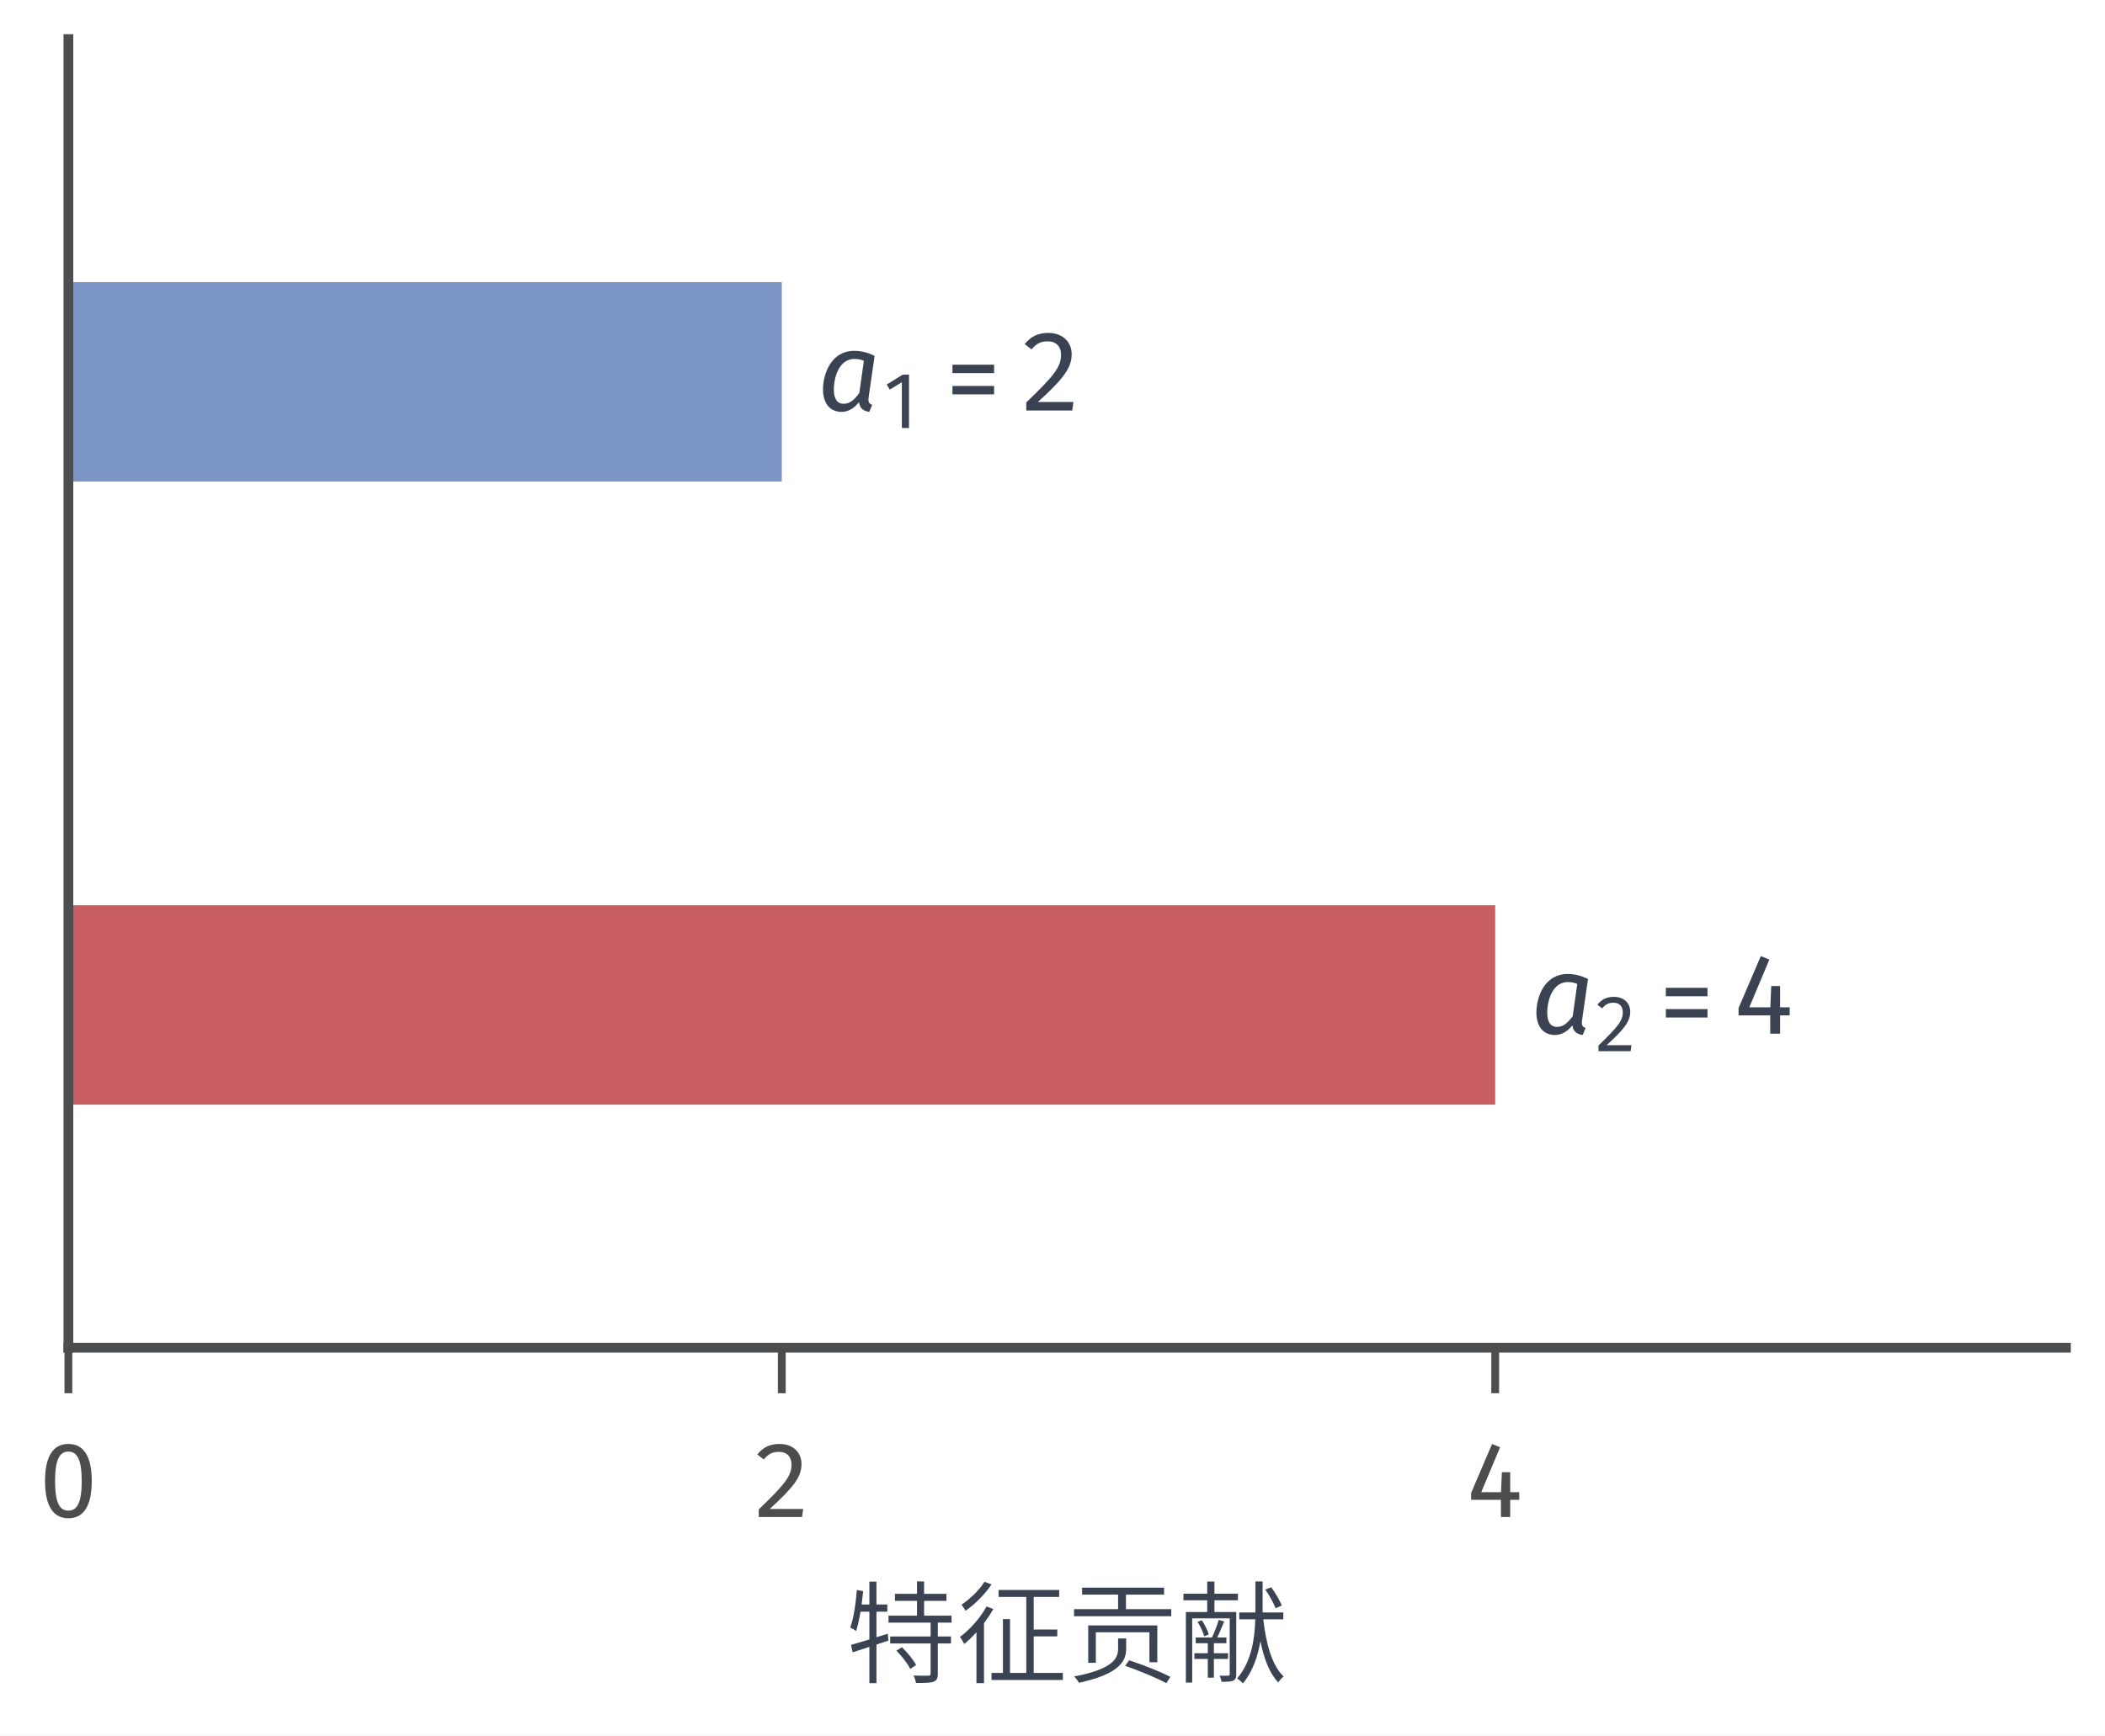
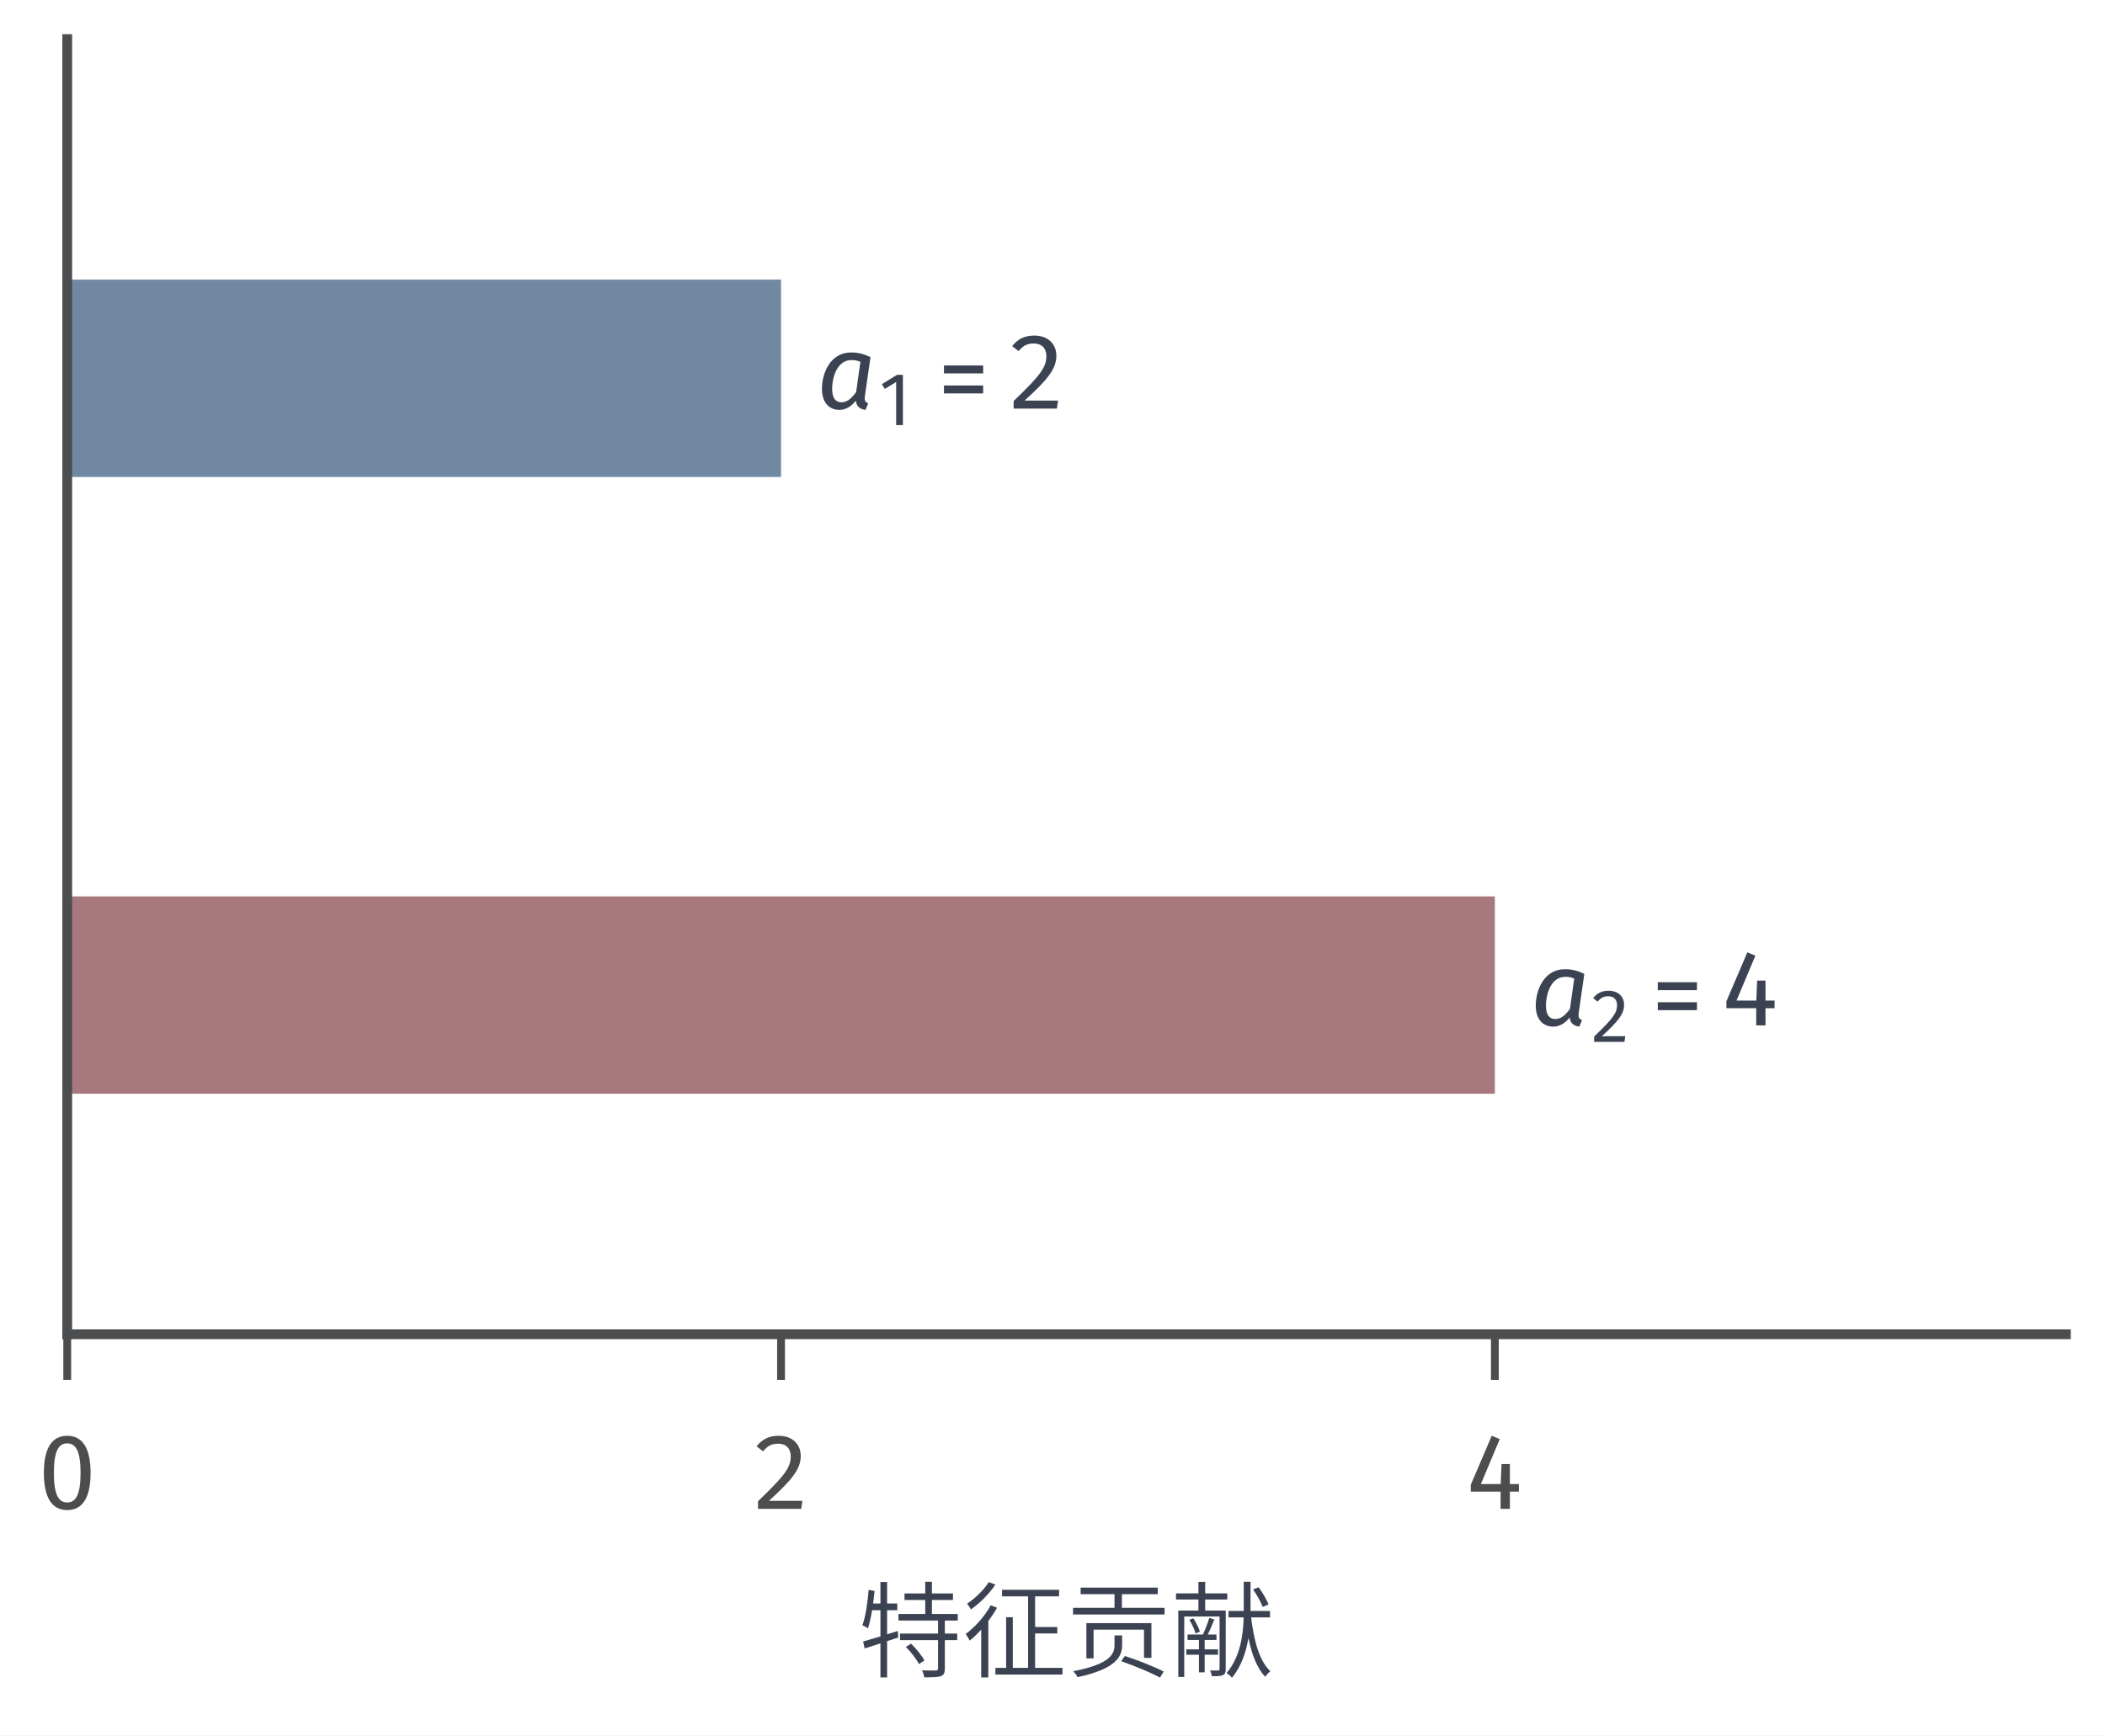
<svg xmlns="http://www.w3.org/2000/svg" xmlns:xlink="http://www.w3.org/1999/xlink" width="161.575pt" height="133.228pt" viewBox="0 0 161.575 133.228" version="1.1">
  <defs>
    <style type="text/css">*{stroke-linejoin: round; stroke-linecap: butt}</style>
  </defs>
  <g id="figure_1">
    <g id="patch_1">
      <path d="M 0 133.228  L 161.575 133.228  L 161.575 0  L 0 0  z " style="fill: #ffffff" />
    </g>
    <g id="axes_1">
      <g id="patch_2">
-         <path d="M 5.25 103.456  L 158.575 103.456  L 158.575 3  L 5.25 3  z " style="fill: #ffffff" />
+         <path d="M 5.16 102.428  L 158.575 102.428  L 158.575 3  L 5.16 3  z " style="fill: #ffffff" />
      </g>
      <g id="patch_3">
-         <path d="M 5.25 36.964  L 60.009 36.964  L 60.009 21.656  L 5.25 21.656  z " clip-path="url(#p4886af8071)" style="fill: #7b95c6" />
+         <path d="M 5.16 36.616  L 59.951 36.616  L 59.951 21.465  L 5.16 21.465  z " clip-path="url(#p2001a148f3)" style="fill: #7188a3" />
      </g>
      <g id="patch_4">
-         <path d="M 5.25 84.8  L 114.768 84.8  L 114.768 69.492  L 5.25 69.492  z " clip-path="url(#p4886af8071)" style="fill: #c85e62" />
+         <path d="M 5.16 83.963  L 114.742 83.963  L 114.742 68.812  L 5.16 68.812  z " clip-path="url(#p2001a148f3)" style="fill: #a7787d" />
      </g>
      <g id="matplotlib.axis_1">
        <g id="xtick_1">
          <g id="line2d_1">
            <defs>
-               <path id="m23493675bb" d="M 0 0  L 0 3.5  " style="stroke: #4c4d4f; stroke-width: 0.6" />
+               <path id="m23b1aa4374" d="M 0 0  L 0 3.5  " style="stroke: #4c4d4f; stroke-width: 0.6" />
            </defs>
            <g>
-               <use xlink:href="#m23493675bb" x="5.25" y="103.456" style="fill: #4c4d4f; stroke: #4c4d4f; stroke-width: 0.6" />
+               <use xlink:href="#m23b1aa4374" x="5.16" y="102.428" style="fill: #4c4d4f; stroke: #4c4d4f; stroke-width: 0.6" />
            </g>
          </g>
          <g id="text_1">
-             <g style="fill: #4c4d4f" transform="translate(3.01024 116.4556) scale(0.08 -0.08)">
+             <g style="fill: #4c4d4f" transform="translate(2.92024 115.8281) scale(0.08 -0.08)">
              <defs>
-                 <path id="FiraMath-Regular-30" d="M 1792 4019  C 2323 4019 2611 3533 2611 2208  C 2611 877 2323 390 1792 390  C 1254 390 973 877 973 2208  C 973 3533 1254 4019 1792 4019  z M 1792 4486  C 832 4486 358 3699 358 2208  C 358 717 832 -77 1792 -77  C 2752 -77 3226 717 3226 2208  C 3226 3693 2752 4486 1792 4486  z " transform="scale(0.015625)" />
+                 <path id="FiraMath-Regular-11" d="M 1792 4019  C 2323 4019 2611 3533 2611 2208  C 2611 877 2323 390 1792 390  C 1254 390 973 877 973 2208  C 973 3533 1254 4019 1792 4019  z M 1792 4486  C 832 4486 358 3699 358 2208  C 358 717 832 -77 1792 -77  C 2752 -77 3226 717 3226 2208  C 3226 3693 2752 4486 1792 4486  z " transform="scale(0.015625)" />
              </defs>
-               <use xlink:href="#FiraMath-Regular-30" />
+               <use xlink:href="#FiraMath-Regular-11" />
            </g>
          </g>
        </g>
        <g id="xtick_2">
          <g id="line2d_2">
            <g>
-               <use xlink:href="#m23493675bb" x="60.009" y="103.456" style="fill: #4c4d4f; stroke: #4c4d4f; stroke-width: 0.6" />
+               <use xlink:href="#m23b1aa4374" x="59.951" y="102.428" style="fill: #4c4d4f; stroke: #4c4d4f; stroke-width: 0.6" />
            </g>
          </g>
          <g id="text_2">
-             <g style="fill: #4c4d4f" transform="translate(57.76893 116.4556) scale(0.08 -0.08)">
+             <g style="fill: #4c4d4f" transform="translate(57.71107 115.8281) scale(0.08 -0.08)">
              <defs>
-                 <path id="FiraMath-Regular-32" d="M 1651 4486  C 1043 4486 634 4269 288 3840  L 685 3533  C 960 3859 1197 4000 1619 4000  C 2099 4000 2387 3706 2387 3226  C 2387 2528 2016 2042 378 467  L 378 0  L 3034 0  L 3104 493  L 1050 493  C 2490 1805 3002 2451 3002 3251  C 3002 3949 2502 4486 1651 4486  z " transform="scale(0.015625)" />
+                 <path id="FiraMath-Regular-13" d="M 1651 4486  C 1043 4486 634 4269 288 3840  L 685 3533  C 960 3859 1197 4000 1619 4000  C 2099 4000 2387 3706 2387 3226  C 2387 2528 2016 2042 378 467  L 378 0  L 3034 0  L 3104 493  L 1050 493  C 2490 1805 3002 2451 3002 3251  C 3002 3949 2502 4486 1651 4486  z " transform="scale(0.015625)" />
              </defs>
-               <use xlink:href="#FiraMath-Regular-32" />
+               <use xlink:href="#FiraMath-Regular-13" />
            </g>
          </g>
        </g>
        <g id="xtick_3">
          <g id="line2d_3">
            <g>
-               <use xlink:href="#m23493675bb" x="114.768" y="103.456" style="fill: #4c4d4f; stroke: #4c4d4f; stroke-width: 0.6" />
+               <use xlink:href="#m23b1aa4374" x="114.742" y="102.428" style="fill: #4c4d4f; stroke: #4c4d4f; stroke-width: 0.6" />
            </g>
          </g>
          <g id="text_3">
-             <g style="fill: #4c4d4f" transform="translate(112.5276 116.4556) scale(0.08 -0.08)">
+             <g style="fill: #4c4d4f" transform="translate(112.5019 115.8281) scale(0.08 -0.08)">
              <defs>
-                 <path id="FiraMath-Regular-34" d="M 3270 1523  L 2714 1523  L 2714 2752  L 2202 2752  L 2150 1523  L 934 1523  L 2093 4282  L 1600 4486  L 314 1478  L 314 1056  L 2144 1056  L 2144 0  L 2714 0  L 2714 1056  L 3270 1056  L 3270 1523  z " transform="scale(0.015625)" />
+                 <path id="FiraMath-Regular-15" d="M 3270 1523  L 2714 1523  L 2714 2752  L 2202 2752  L 2150 1523  L 934 1523  L 2093 4282  L 1600 4486  L 314 1478  L 314 1056  L 2144 1056  L 2144 0  L 2714 0  L 2714 1056  L 3270 1056  L 3270 1523  z " transform="scale(0.015625)" />
              </defs>
-               <use xlink:href="#FiraMath-Regular-34" />
+               <use xlink:href="#FiraMath-Regular-15" />
            </g>
          </g>
        </g>
        <g id="text_4">
-           <g style="fill: #3b4252" transform="translate(64.9124 128.5344) scale(0.085 -0.085)">
+           <g style="fill: #3b4252" transform="translate(65.8674 128.1406) scale(0.08 -0.08)">
            <defs>
-               <path id="SourceHanSansSC-Normal-7279" d="M 3251 1568  L 2931 1370  C 3245 1056 3590 614 3731 314  L 4070 538  C 3917 832 3571 1261 3251 1568  z M 5325 45  L 5325 1786  L 6086 1786  L 6086 2189  L 5325 2189  L 5325 2989  L 6118 2989  L 6118 3392  L 4531 3392  L 4531 4250  L 5824 4250  L 5824 4653  L 4531 4653  L 4531 5370  L 4122 5370  L 4122 4653  L 2848 4653  L 2848 4250  L 4122 4250  L 4122 3392  L 2477 3392  L 2477 2989  L 4909 2989  L 4909 2189  L 2573 2189  L 2573 1786  L 4909 1786  L 4909 45  C 4909 -45 4883 -70 4781 -77  C 4672 -83 4326 -83 3923 -70  C 3987 -192 4045 -378 4064 -499  C 4550 -499 4883 -493 5069 -429  C 5267 -358 5325 -230 5325 45  z M 2406 4038  L 1779 4038  L 1779 5357  L 1370 5357  L 1370 4038  L 922 4038  C 954 4288 986 4550 1011 4806  L 646 4877  C 582 4077 461 3238 262 2701  C 358 2662 531 2566 602 2509  C 704 2810 787 3200 858 3622  L 1370 3622  L 1370 2016  L 307 1702  L 403 1274  L 1370 1587  L 1370 -506  L 1779 -506  L 1779 1722  L 2470 1952  L 2432 2349  L 1779 2144  L 1779 3622  L 2406 3622  L 2406 4038  z " transform="scale(0.015625)" />
-               <path id="SourceHanSansSC-Normal-5f81" d="M 2029 5197  L 1619 5350  C 1344 4890 787 4352 294 4026  C 365 3936 480 3770 525 3674  C 1075 4051 1664 4646 2029 5197  z M 2131 3776  L 1741 3923  C 1376 3251 781 2592 205 2163  C 282 2067 410 1843 454 1754  C 685 1946 928 2176 1158 2432  L 1158 -506  L 1594 -506  L 1594 2957  C 1792 3226 1978 3501 2131 3776  z M 3098 3194  L 2688 3194  L 2688 83  L 2029 83  L 2029 -326  L 6150 -326  L 6150 83  L 4467 83  L 4467 2195  L 5830 2195  L 5830 2592  L 4467 2592  L 4467 4474  L 5939 4474  L 5939 4877  L 2438 4877  L 2438 4474  L 4038 4474  L 4038 83  L 3098 83  L 3098 3194  z " transform="scale(0.015625)" />
-               <path id="SourceHanSansSC-Normal-8d21" d="M 3411 1491  L 3411 2074  L 2944 2074  L 2944 1498  C 2944 992 2765 320 403 -122  C 506 -218 627 -384 678 -486  C 3123 38 3411 832 3411 1491  z M 3578 813  L 3354 493  C 4154 218 5203 -218 5734 -512  L 5965 -147  C 5414 147 4358 563 3578 813  z M 5210 2829  L 1216 2829  L 1216 666  L 1658 666  L 1658 2432  L 4755 2432  L 4755 698  L 5210 698  L 5210 2829  z M 5600 5011  L 864 5011  L 864 4608  L 2944 4608  L 2944 3770  L 397 3770  L 397 3360  L 6016 3360  L 6016 3770  L 3398 3770  L 3398 4608  L 5600 4608  L 5600 5011  z " transform="scale(0.015625)" />
-               <path id="SourceHanSansSC-Normal-732e" d="M 5395 5030  L 5050 4902  C 5286 4570 5536 4115 5645 3821  L 6003 3981  C 5894 4262 5638 4704 5395 5030  z M 1382 3130  L 1139 3034  C 1299 2771 1466 2419 1523 2195  L 1786 2310  C 1722 2528 1555 2874 1382 3130  z M 4896 3795  L 4896 5370  L 4480 5370  L 4480 3795  L 4480 3578  L 3546 3578  L 3546 3181  L 4474 3181  C 4442 2112 4275 762 3424 -237  C 3533 -301 3686 -435 3757 -525  C 4346 198 4627 1075 4768 1920  C 4973 902 5293 70 5798 -467  C 5869 -358 6010 -205 6112 -122  C 5440 506 5101 1747 4934 3181  L 6093 3181  L 6093 3578  L 4896 3578  L 4896 3795  z M 2675 3053  L 2362 3149  C 2278 2854 2106 2419 1971 2131  L 1030 2131  L 1030 1798  L 1728 1798  L 1728 1222  L 954 1222  L 954 890  L 1728 890  L 1728 -192  L 2080 -192  L 2080 890  L 2899 890  L 2899 1222  L 2080 1222  L 2080 1798  L 2803 1798  L 2803 2131  L 2272 2131  C 2406 2400 2547 2752 2675 3053  z M 3373 13  L 3373 3603  L 2112 3603  L 2112 4282  L 3469 4282  L 3469 4659  L 2112 4659  L 2112 5363  L 1696 5363  L 1696 4659  L 320 4659  L 320 4282  L 1696 4282  L 1696 3603  L 461 3603  L 461 -474  L 826 -474  L 826 3238  L 2995 3238  L 2995 13  C 2995 -51 2970 -70 2906 -77  C 2848 -77 2643 -83 2406 -77  C 2458 -173 2509 -326 2522 -429  C 2854 -429 3059 -429 3200 -358  C 3334 -301 3373 -192 3373 13  z " transform="scale(0.015625)" />
+               <path id="SourceHanSansSC-Normal-6519" d="M 3251 1568  L 2931 1370  C 3245 1056 3590 614 3731 314  L 4070 538  C 3917 832 3571 1261 3251 1568  z M 5325 45  L 5325 1786  L 6086 1786  L 6086 2189  L 5325 2189  L 5325 2989  L 6118 2989  L 6118 3392  L 4531 3392  L 4531 4250  L 5824 4250  L 5824 4653  L 4531 4653  L 4531 5370  L 4122 5370  L 4122 4653  L 2848 4653  L 2848 4250  L 4122 4250  L 4122 3392  L 2477 3392  L 2477 2989  L 4909 2989  L 4909 2189  L 2573 2189  L 2573 1786  L 4909 1786  L 4909 45  C 4909 -45 4883 -70 4781 -77  C 4672 -83 4326 -83 3923 -70  C 3987 -192 4045 -378 4064 -499  C 4550 -499 4883 -493 5069 -429  C 5267 -358 5325 -230 5325 45  z M 2406 4038  L 1779 4038  L 1779 5357  L 1370 5357  L 1370 4038  L 922 4038  C 954 4288 986 4550 1011 4806  L 646 4877  C 582 4077 461 3238 262 2701  C 358 2662 531 2566 602 2509  C 704 2810 787 3200 858 3622  L 1370 3622  L 1370 2016  L 307 1702  L 403 1274  L 1370 1587  L 1370 -506  L 1779 -506  L 1779 1722  L 2470 1952  L 2432 2349  L 1779 2144  L 1779 3622  L 2406 3622  L 2406 4038  z " transform="scale(0.015625)" />
+               <path id="SourceHanSansSC-Normal-43f1" d="M 2029 5197  L 1619 5350  C 1344 4890 787 4352 294 4026  C 365 3936 480 3770 525 3674  C 1075 4051 1664 4646 2029 5197  z M 2131 3776  L 1741 3923  C 1376 3251 781 2592 205 2163  C 282 2067 410 1843 454 1754  C 685 1946 928 2176 1158 2432  L 1158 -506  L 1594 -506  L 1594 2957  C 1792 3226 1978 3501 2131 3776  z M 3098 3194  L 2688 3194  L 2688 83  L 2029 83  L 2029 -326  L 6150 -326  L 6150 83  L 4467 83  L 4467 2195  L 5830 2195  L 5830 2592  L 4467 2592  L 4467 4474  L 5939 4474  L 5939 4877  L 2438 4877  L 2438 4474  L 4038 4474  L 4038 83  L 3098 83  L 3098 3194  z " transform="scale(0.015625)" />
+               <path id="SourceHanSansSC-Normal-984a" d="M 3411 1491  L 3411 2074  L 2944 2074  L 2944 1498  C 2944 992 2765 320 403 -122  C 506 -218 627 -384 678 -486  C 3123 38 3411 832 3411 1491  z M 3578 813  L 3354 493  C 4154 218 5203 -218 5734 -512  L 5965 -147  C 5414 147 4358 563 3578 813  z M 5210 2829  L 1216 2829  L 1216 666  L 1658 666  L 1658 2432  L 4755 2432  L 4755 698  L 5210 698  L 5210 2829  z M 5600 5011  L 864 5011  L 864 4608  L 2944 4608  L 2944 3770  L 397 3770  L 397 3360  L 6016 3360  L 6016 3770  L 3398 3770  L 3398 4608  L 5600 4608  L 5600 5011  z " transform="scale(0.015625)" />
+               <path id="SourceHanSansSC-Normal-6630" d="M 5395 5030  L 5050 4902  C 5286 4570 5536 4115 5645 3821  L 6003 3981  C 5894 4262 5638 4704 5395 5030  z M 1382 3130  L 1139 3034  C 1299 2771 1466 2419 1523 2195  L 1786 2310  C 1722 2528 1555 2874 1382 3130  z M 4896 3795  L 4896 5370  L 4480 5370  L 4480 3795  L 4480 3578  L 3546 3578  L 3546 3181  L 4474 3181  C 4442 2112 4275 762 3424 -237  C 3533 -301 3686 -435 3757 -525  C 4346 198 4627 1075 4768 1920  C 4973 902 5293 70 5798 -467  C 5869 -358 6010 -205 6112 -122  C 5440 506 5101 1747 4934 3181  L 6093 3181  L 6093 3578  L 4896 3578  L 4896 3795  z M 2675 3053  L 2362 3149  C 2278 2854 2106 2419 1971 2131  L 1030 2131  L 1030 1798  L 1728 1798  L 1728 1222  L 954 1222  L 954 890  L 1728 890  L 1728 -192  L 2080 -192  L 2080 890  L 2899 890  L 2899 1222  L 2080 1222  L 2080 1798  L 2803 1798  L 2803 2131  L 2272 2131  C 2406 2400 2547 2752 2675 3053  z M 3373 13  L 3373 3603  L 2112 3603  L 2112 4282  L 3469 4282  L 3469 4659  L 2112 4659  L 2112 5363  L 1696 5363  L 1696 4659  L 320 4659  L 320 4282  L 1696 4282  L 1696 3603  L 461 3603  L 461 -474  L 826 -474  L 826 3238  L 2995 3238  L 2995 13  C 2995 -51 2970 -70 2906 -77  C 2848 -77 2643 -83 2406 -77  C 2458 -173 2509 -326 2522 -429  C 2854 -429 3059 -429 3200 -358  C 3334 -301 3373 -192 3373 13  z " transform="scale(0.015625)" />
            </defs>
-             <use xlink:href="#SourceHanSansSC-Normal-7279" />
-             <use xlink:href="#SourceHanSansSC-Normal-5f81" x="100" />
-             <use xlink:href="#SourceHanSansSC-Normal-8d21" x="200" />
-             <use xlink:href="#SourceHanSansSC-Normal-732e" x="300" />
+             <use xlink:href="#SourceHanSansSC-Normal-6519" />
+             <use xlink:href="#SourceHanSansSC-Normal-43f1" transform="translate(100 0)" />
+             <use xlink:href="#SourceHanSansSC-Normal-984a" transform="translate(200 0)" />
+             <use xlink:href="#SourceHanSansSC-Normal-6630" transform="translate(300 0)" />
          </g>
        </g>
      </g>
      <g id="matplotlib.axis_2" />
      <g id="patch_5">
-         <path d="M 5.25 103.456  L 5.25 3  " style="fill: none; stroke: #4c4d4f; stroke-width: 0.75; stroke-linejoin: miter; stroke-linecap: square" />
+         <path d="M 5.16 102.428  L 5.16 3  " style="fill: none; stroke: #4c4d4f; stroke-width: 0.75; stroke-linejoin: miter; stroke-linecap: square" />
      </g>
      <g id="patch_6">
-         <path d="M 5.25 103.456  L 158.575 103.456  " style="fill: none; stroke: #4c4d4f; stroke-width: 0.75; stroke-linejoin: miter; stroke-linecap: square" />
+         <path d="M 5.16 102.428  L 158.575 102.428  " style="fill: none; stroke: #4c4d4f; stroke-width: 0.75; stroke-linejoin: miter; stroke-linecap: square" />
      </g>
      <g id="text_5">
-         <g style="fill: #3b4252" transform="translate(62.74686 31.59236) scale(0.085 -0.085)">
+         <g style="fill: #3b4252" transform="translate(62.69061 31.44087) scale(0.08 -0.08)">
          <defs>
-             <path id="FiraMath-Regular-1d44e" d="M 2131 2982  C 2355 2982 2502 2950 2682 2874  L 2419 1011  C 2157 659 1894 390 1517 390  C 1158 390 947 646 947 1210  C 947 1965 1274 2982 2131 2982  z M 2118 3450  C 806 3450 320 2138 320 1216  C 320 442 704 -77 1395 -77  C 1792 -77 2138 147 2400 486  C 2445 122 2656 -32 2995 -77  L 3162 326  C 2950 410 2925 531 2957 768  L 3302 3162  C 2918 3347 2554 3450 2118 3450  z " transform="scale(0.015625)" />
-             <path id="FiraMath-Regular-31" d="M 1766 0  L 2355 0  L 2355 4410  L 1837 4410  L 512 3590  L 768 3174  L 1766 3782  L 1766 0  z " transform="scale(0.015625)" />
-             <path id="FiraMath-Regular-3d" d="M 397 934  L 2803 934  L 2803 1421  L 397 1421  L 397 934  z M 397 2163  L 2803 2163  L 2803 2650  L 397 2650  L 397 2163  z " transform="scale(0.015625)" />
+             <path id="FiraMath-Regular-4b4" d="M 2131 2982  C 2355 2982 2502 2950 2682 2874  L 2419 1011  C 2157 659 1894 390 1517 390  C 1158 390 947 646 947 1210  C 947 1965 1274 2982 2131 2982  z M 2118 3450  C 806 3450 320 2138 320 1216  C 320 442 704 -77 1395 -77  C 1792 -77 2138 147 2400 486  C 2445 122 2656 -32 2995 -77  L 3162 326  C 2950 410 2925 531 2957 768  L 3302 3162  C 2918 3347 2554 3450 2118 3450  z " transform="scale(0.015625)" />
+             <path id="FiraMath-Regular-12" d="M 1766 0  L 2355 0  L 2355 4410  L 1837 4410  L 512 3590  L 768 3174  L 1766 3782  L 1766 0  z " transform="scale(0.015625)" />
+             <path id="FiraMath-Regular-1e" d="M 397 934  L 2803 934  L 2803 1421  L 397 1421  L 397 934  z M 397 2163  L 2803 2163  L 2803 2650  L 397 2650  L 397 2163  z " transform="scale(0.015625)" />
          </defs>
-           <use xlink:href="#FiraMath-Regular-1d44e" transform="translate(0 0.90625)" />
-           <use xlink:href="#FiraMath-Regular-31" transform="translate(56.89999 -14.90469) scale(0.7)" />
-           <use xlink:href="#FiraMath-Regular-3d" transform="translate(115.6951 0.90625)" />
-           <use xlink:href="#FiraMath-Regular-32" transform="translate(182.6551 0.90625)" />
+           <use xlink:href="#FiraMath-Regular-4b4" transform="translate(0 0.90625)" />
+           <use xlink:href="#FiraMath-Regular-12" transform="translate(56.89995 -14.90469) scale(0.7)" />
+           <use xlink:href="#FiraMath-Regular-1e" transform="translate(115.8751 0.90625)" />
+           <use xlink:href="#FiraMath-Regular-13" transform="translate(183.015 0.90625)" />
        </g>
      </g>
      <g id="text_6">
-         <g style="fill: #3b4252" transform="translate(117.5055 79.42825) scale(0.085 -0.085)">
-           <use xlink:href="#FiraMath-Regular-1d44e" transform="translate(0 0.90625)" />
-           <use xlink:href="#FiraMath-Regular-32" transform="translate(56.89999 -14.90469) scale(0.7)" />
-           <use xlink:href="#FiraMath-Regular-3d" transform="translate(115.6951 0.90625)" />
-           <use xlink:href="#FiraMath-Regular-34" transform="translate(182.6551 0.90625)" />
+         <g style="fill: #3b4252" transform="translate(117.4814 78.78748) scale(0.08 -0.08)">
+           <use xlink:href="#FiraMath-Regular-4b4" transform="translate(0 0.90625)" />
+           <use xlink:href="#FiraMath-Regular-13" transform="translate(56.89995 -14.90469) scale(0.7)" />
+           <use xlink:href="#FiraMath-Regular-1e" transform="translate(115.8751 0.90625)" />
+           <use xlink:href="#FiraMath-Regular-15" transform="translate(183.015 0.90625)" />
        </g>
      </g>
    </g>
  </g>
  <defs>
-     <clipPath id="p4886af8071">
-       <rect x="5.25" y="3" width="153.324" height="100.455" />
+     <clipPath id="p2001a148f3">
+       <rect x="5.16" y="3" width="153.414" height="99.428" />
    </clipPath>
  </defs>
</svg>
